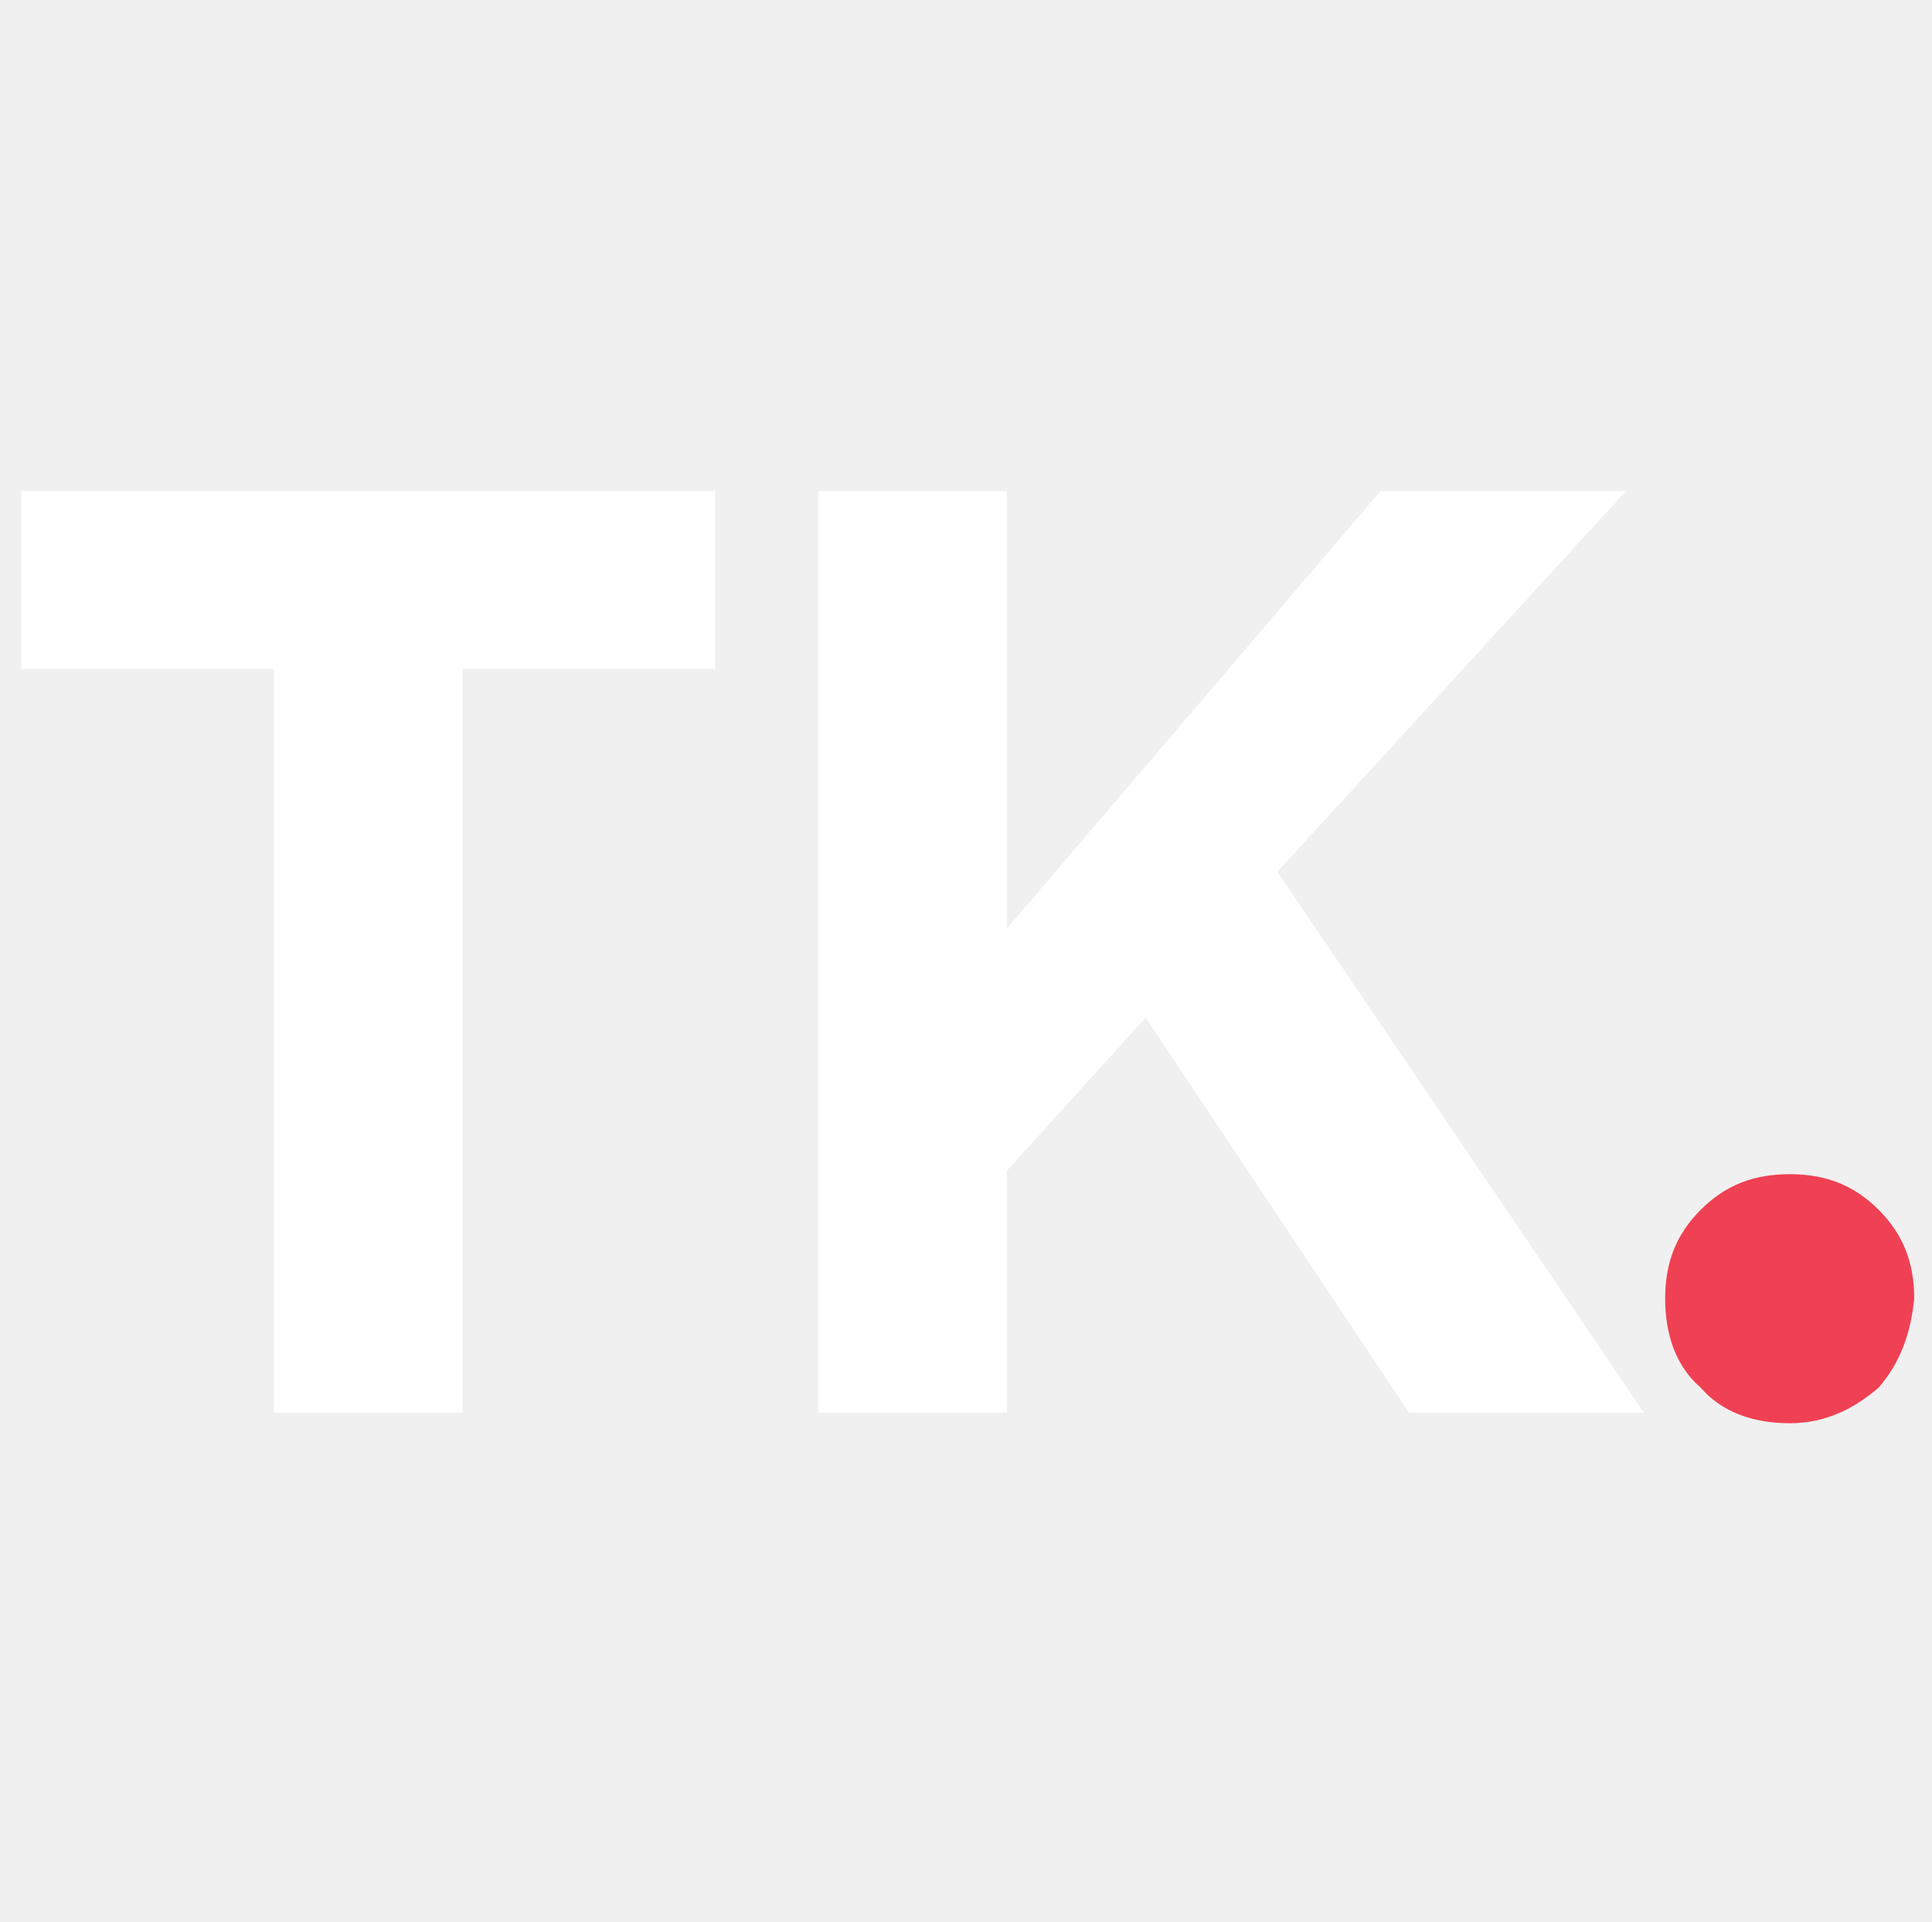
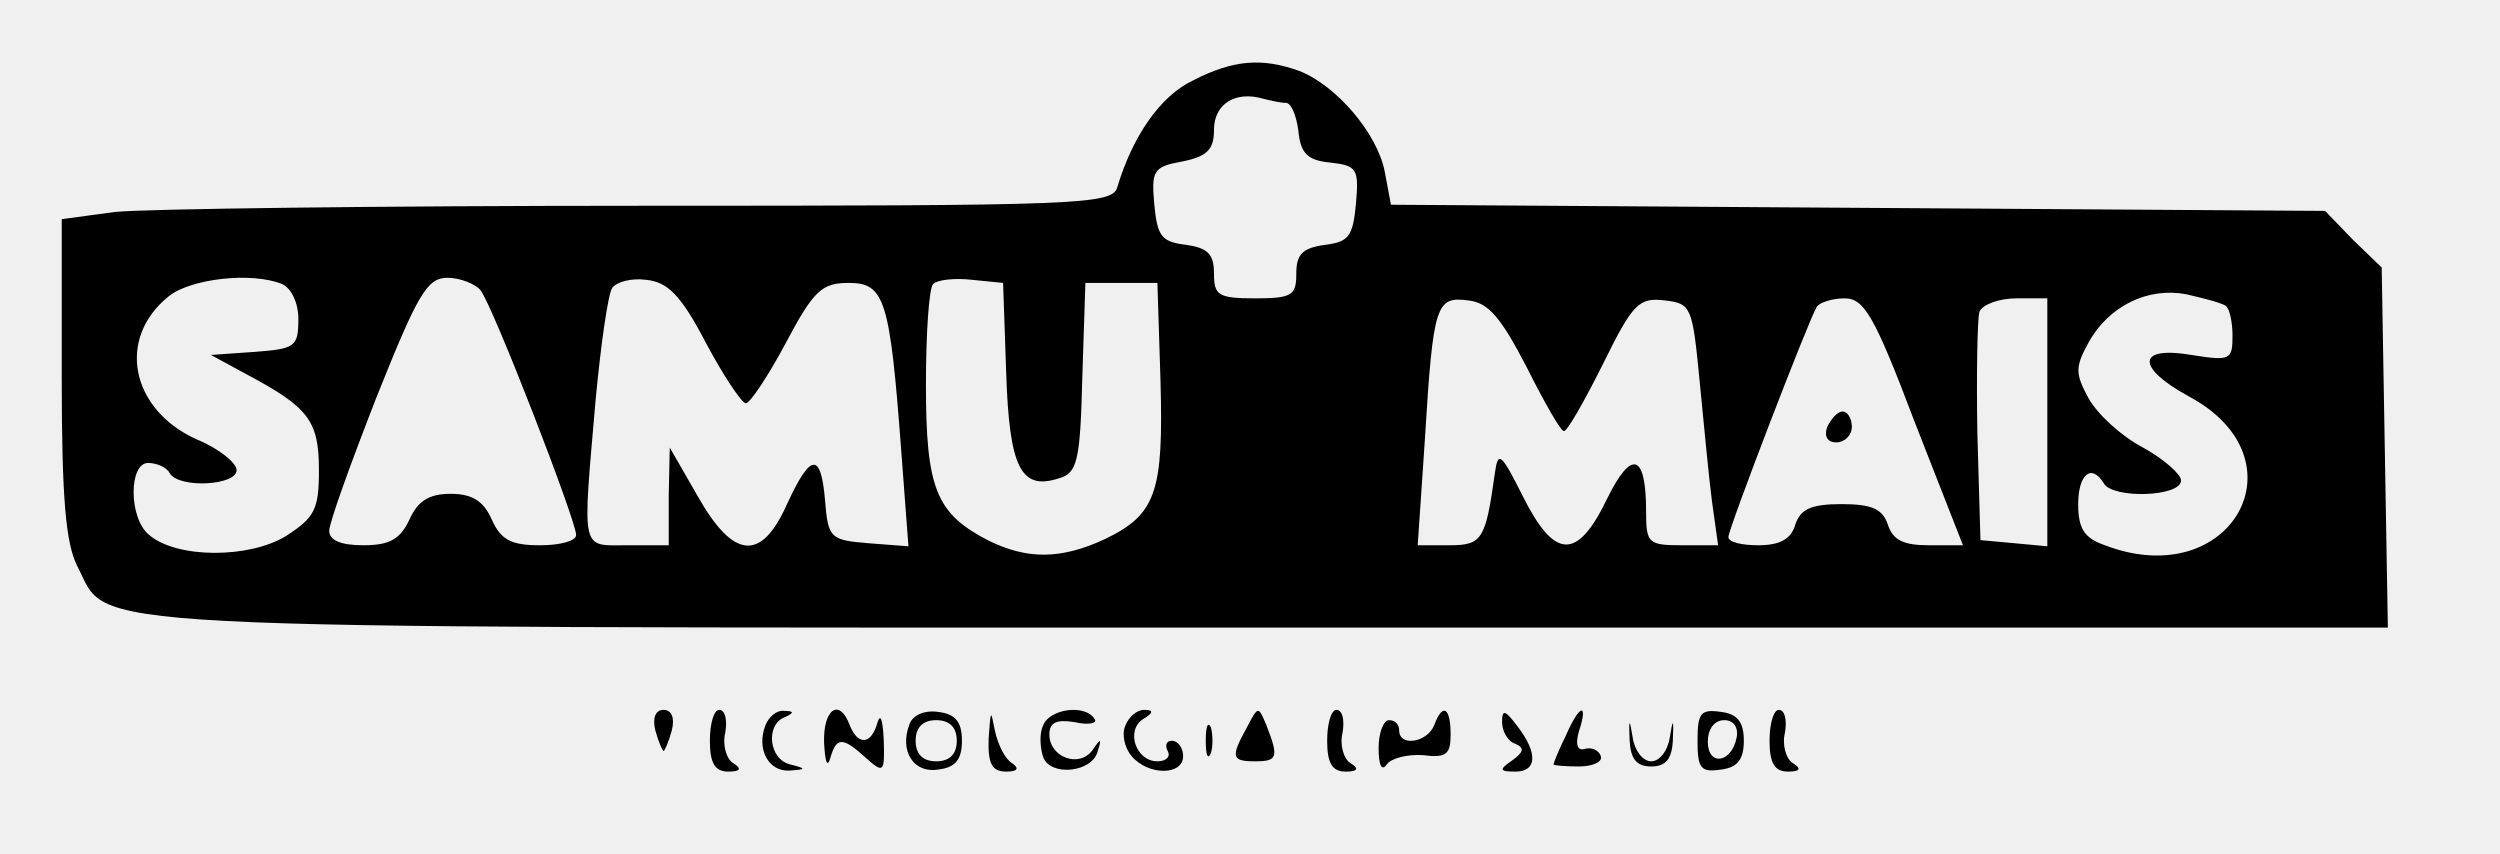
- <svg xmlns="http://www.w3.org/2000/svg" version="1.1" id="Layer_1" x="0px" y="0px" viewBox="0 0 54.3 54" style="enable-background:new 0 0 54.3 54;" xml:space="preserve">
-   <style type="text/css">
- 	.st0{fill:#FFFFFF;}
- 	.st1{fill:#EF4153;}
- </style>
-   <path class="st0" d="M20.1,13.8v5H13v20.9H7.7V18.8H0.6v-5H20.1z" />
-   <path class="st0" d="M46.2,39.7h-6.6l-7.4-11.1l-3.9,4.3v6.8H23V13.8h5.3v12.3l10.5-12.3h6.9l-9.8,10.7L46.2,39.7z" />
-   <path class="st1" d="M52.8,39c-0.7,0.6-1.5,1-2.5,1c-1,0-1.9-0.3-2.5-1c-0.7-0.6-1-1.5-1-2.5c0-1,0.3-1.8,1-2.5c0.7-0.7,1.5-1,2.5-1  c1,0,1.8,0.3,2.5,1c0.7,0.7,1,1.5,1,2.5C53.7,37.5,53.4,38.3,52.8,39z" />
+ <svg xmlns="http://www.w3.org/2000/svg" version="1.0" width="243pt" height="83pt" viewBox="0 0 243 83" preserveAspectRatio="xMidYMid meet">
+   <g transform="translate(0,83) scale(0.1,-0.1)" fill="#000000" stroke="none">
+     <path d="M1160 752 c-32 -15 -59 -54 -74 -104 -5 -17 -36 -18 -463 -18 -252 0 -482 -3 -511 -6 l-52 -7 0 -154 c0 -118 4 -161 15 -183 33 -63 -33 -60 1160 -60 l1086 0 -3 175 -3 175 -28 27 -27 28 -454 3 -454 3 -6 32 c-7 37 -47 84 -83 98 -36 13 -64 11 -103 -9z m90 -22 c5 0 10 -12 12 -27 2 -22 9 -29 31 -31 26 -3 28 -6 25 -40 -3 -32 -7 -37 -30 -40 -22 -3 -28 -9 -28 -28 0 -21 -4 -24 -40 -24 -36 0 -40 3 -40 24 0 19 -6 25 -27 28 -24 3 -28 8 -31 39 -3 33 -1 37 27 42 25 5 31 12 31 31 0 25 21 38 48 30 8 -2 17 -4 22 -4z m-976 -176 c9 -4 16 -18 16 -34 0 -27 -3 -29 -42 -32 l-43 -3 35 -19 c60 -32 70 -45 70 -93 0 -38 -4 -46 -32 -64 -36 -22 -106 -22 -133 1 -20 16 -20 70 -1 70 8 0 18 -4 21 -10 9 -15 65 -12 65 3 0 7 -17 21 -39 30 -64 29 -78 98 -27 139 21 17 80 24 110 12z m193 -6 c12 -15 93 -224 93 -238 0 -6 -16 -10 -35 -10 -28 0 -38 5 -47 25 -8 18 -19 25 -40 25 -21 0 -32 -7 -40 -25 -9 -19 -19 -25 -45 -25 -22 0 -33 5 -33 14 0 8 21 66 46 130 40 100 49 116 69 116 12 0 27 -6 32 -12z m219 -51 c17 -32 35 -59 39 -59 4 0 22 27 39 59 27 51 35 58 61 58 35 0 40 -16 51 -163 l7 -93 -39 3 c-37 3 -39 5 -42 41 -4 48 -14 47 -37 -3 -25 -56 -52 -54 -87 8 l-27 47 -1 -47 0 -48 -40 0 c-46 0 -44 -9 -31 142 5 53 12 102 16 108 4 6 19 10 33 8 21 -2 34 -15 58 -61z m292 -29 c3 -92 14 -115 51 -103 18 5 21 16 23 98 l3 92 35 0 35 0 3 -95 c3 -108 -4 -130 -54 -154 -43 -20 -76 -20 -114 -1 -50 26 -60 50 -60 151 0 50 3 94 7 98 4 4 21 6 38 4 l30 -3 3 -87z m1185 65 c4 -2 7 -16 7 -29 0 -24 -2 -25 -40 -19 -53 9 -54 -12 -3 -40 115 -61 42 -192 -81 -145 -20 7 -26 16 -26 40 0 29 13 40 25 20 9 -15 75 -13 75 3 0 6 -17 21 -37 32 -21 11 -44 32 -53 48 -13 24 -13 30 0 54 20 36 58 54 95 47 17 -4 33 -8 38 -11z m-679 -60 c17 -34 33 -62 36 -62 3 -1 20 29 38 65 29 59 35 65 60 62 26 -3 27 -6 34 -78 4 -41 9 -94 12 -117 l6 -43 -35 0 c-33 0 -35 2 -35 33 0 56 -14 61 -38 12 -29 -60 -51 -59 -82 3 -21 42 -24 44 -27 22 -9 -64 -12 -70 -44 -70 l-31 0 7 103 c8 132 11 139 42 135 20 -2 32 -17 57 -65z m377 -53 l47 -120 -33 0 c-25 0 -35 5 -40 20 -5 15 -15 20 -45 20 -30 0 -40 -5 -45 -20 -4 -14 -15 -20 -36 -20 -16 0 -29 3 -29 8 0 8 78 211 86 224 3 4 15 8 27 8 19 0 29 -17 68 -120z m129 -1 l0 -120 -32 3 -33 3 -3 104 c-1 58 0 111 2 118 3 7 19 13 36 13 l30 0 0 -121z" />
+     <path d="M1776 415 c-3 -9 0 -15 9 -15 8 0 15 7 15 15 0 8 -4 15 -9 15 -5 0 -11 -7 -15 -15z" />
+     <path d="M637 120 c3 -11 7 -20 8 -20 1 0 5 9 8 20 3 12 0 20 -8 20 -8 0 -11 -8 -8 -20z" />
+     <path d="M690 110 c0 -22 5 -30 18 -30 12 0 13 3 5 8 -7 4 -11 18 -8 30 2 12 0 22 -6 22 -5 0 -9 -13 -9 -30z" />
+     <path d="M744 125 c-9 -23 3 -45 23 -44 17 1 17 2 1 6 -21 5 -24 39 -5 46 9 4 9 6 -1 6 -7 1 -15 -6 -18 -14z" />
+     <path d="M801 108 c1 -18 3 -25 6 -15 6 21 12 21 35 0 17 -15 18 -14 17 18 -1 19 -3 26 -6 17 -6 -22 -19 -23 -27 -3 -10 27 -26 16 -25 -17z" />
+     <path d="M884 126 c-10 -26 4 -48 28 -44 17 2 23 10 23 28 0 18 -6 26 -23 28 -13 2 -25 -3 -28 -12z m46 -16 c0 -13 -7 -20 -20 -20 -13 0 -20 7 -20 20 0 13 7 20 20 20 13 0 20 -7 20 -20z" />
+     <path d="M961 113 c-1 -25 3 -33 17 -33 11 0 13 3 6 8 -7 4 -14 18 -17 32 -4 21 -4 20 -6 -7z" />
+     <path d="M1014 125 c-4 -8 -3 -22 0 -31 7 -19 48 -15 53 6 4 12 3 13 -5 1 -13 -18 -42 -7 -42 15 0 12 7 15 25 12 13 -3 22 -1 19 3 -9 15 -44 10 -50 -6z" />
+     <path d="M1094 125 c-4 -8 -1 -22 6 -30 16 -19 50 -19 50 0 0 8 -5 15 -11 15 -5 0 -7 -4 -4 -10 3 -5 -1 -10 -10 -10 -21 0 -31 30 -14 41 10 6 11 9 1 9 -7 0 -15 -7 -18 -15z" />
+     <path d="M1212 123 c-16 -29 -15 -33 8 -33 22 0 23 4 11 35 -8 19 -8 19 -19 -2z" />
+     <path d="M1290 110 c0 -22 5 -30 18 -30 12 0 13 3 5 8 -7 4 -11 18 -8 30 2 12 0 22 -6 22 -5 0 -9 -13 -9 -30z" />
+     <path d="M1394 125 c-7 -17 -34 -21 -34 -5 0 6 -4 10 -10 10 -5 0 -10 -12 -10 -27 0 -17 3 -23 8 -16 4 6 20 10 35 9 23 -3 27 1 27 20 0 27 -8 31 -16 9z" />
+     <path d="M1460 128 c0 -9 6 -19 13 -21 9 -4 8 -8 -3 -16 -13 -9 -13 -11 3 -11 21 0 22 18 2 44 -12 16 -15 17 -15 4z" />
+     <path d="M1522 115 c-7 -14 -12 -27 -12 -28 0 -1 11 -2 25 -2 14 0 23 5 21 10 -2 6 -9 9 -16 7 -7 -2 -9 5 -5 18 9 28 0 25 -13 -5z" />
+     <path d="M1584 110 c1 -18 7 -25 21 -25 14 0 20 7 21 25 1 22 0 22 -3 3 -2 -13 -10 -23 -18 -23 -8 0 -16 10 -18 23 -3 19 -4 19 -3 -3z" />
+     <path d="M1650 110 c0 -27 3 -31 23 -28 16 2 22 10 22 28 0 18 -6 26 -22 28 -20 3 -23 -1 -23 -28z m38 3 c-5 -25 -28 -28 -28 -4 0 12 6 21 16 21 9 0 14 -7 12 -17z" />
+     <path d="M1720 110 c0 -22 5 -30 18 -30 12 0 13 3 5 8 -7 4 -11 18 -8 30 2 12 0 22 -6 22 -5 0 -9 -13 -9 -30z" />
+     <path d="M1172 110 c0 -14 2 -19 5 -12 2 6 2 18 0 25 -3 6 -5 1 -5 -13z" />
+   </g>
</svg>
